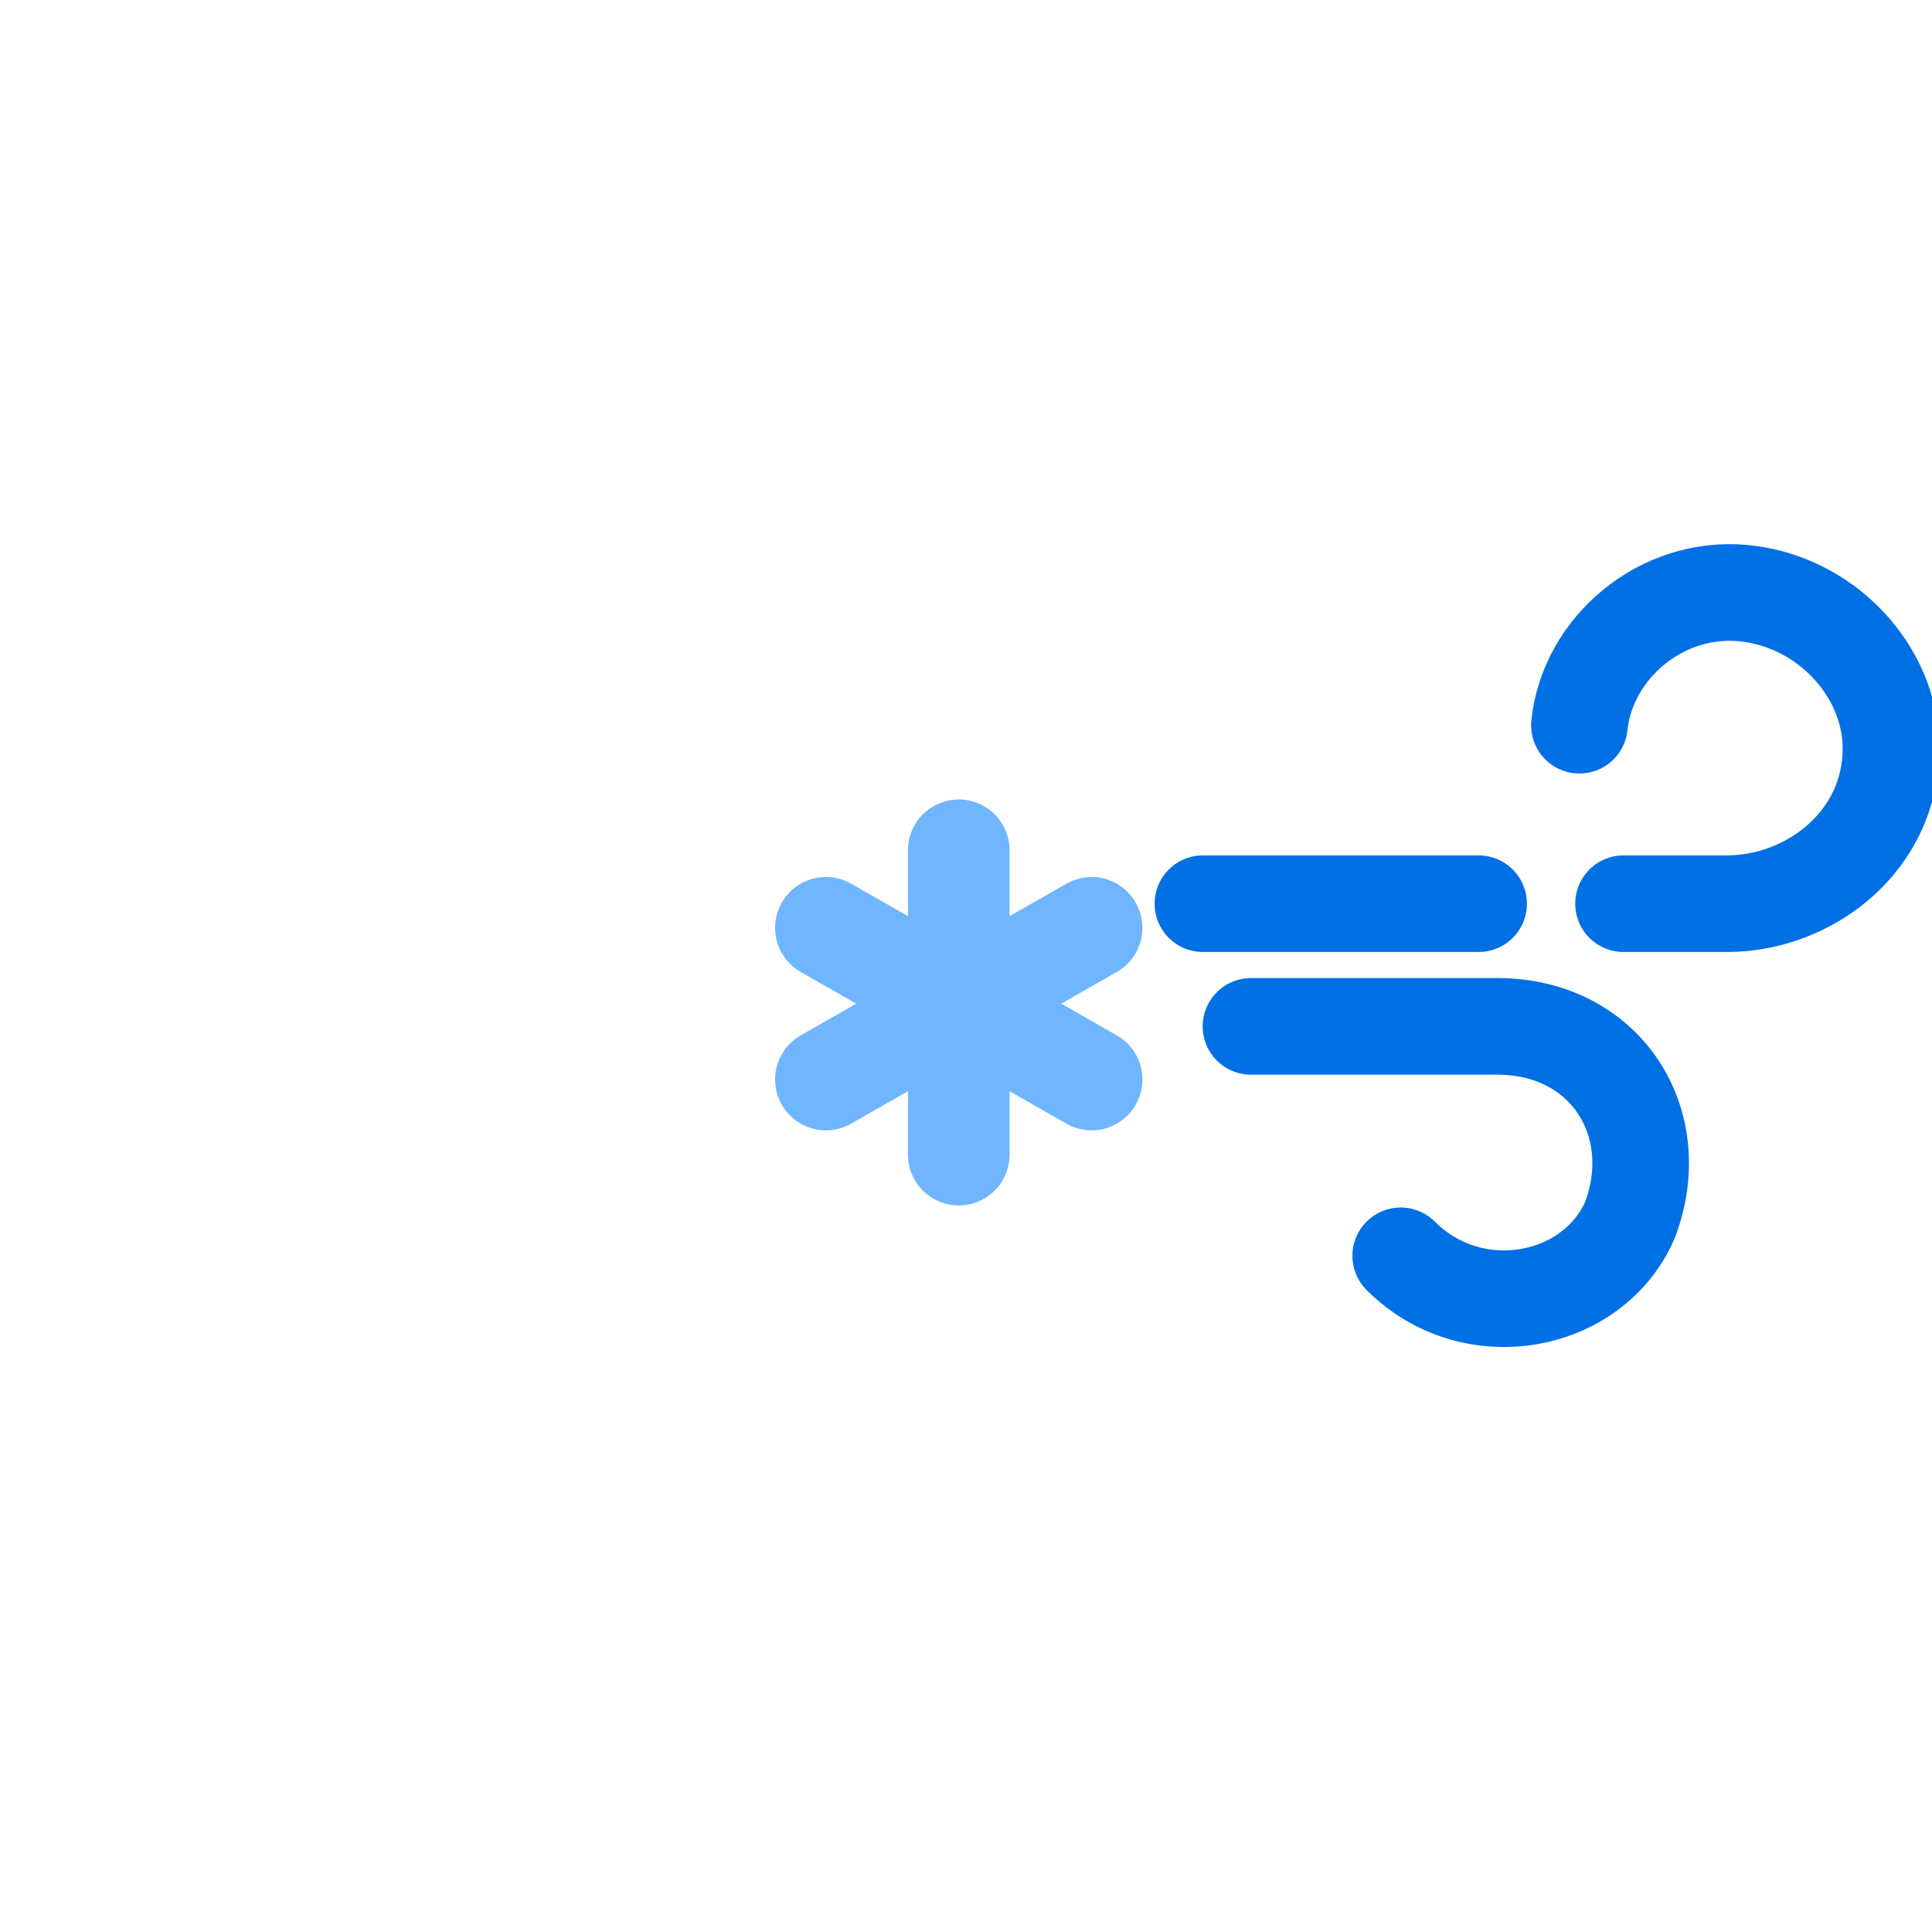
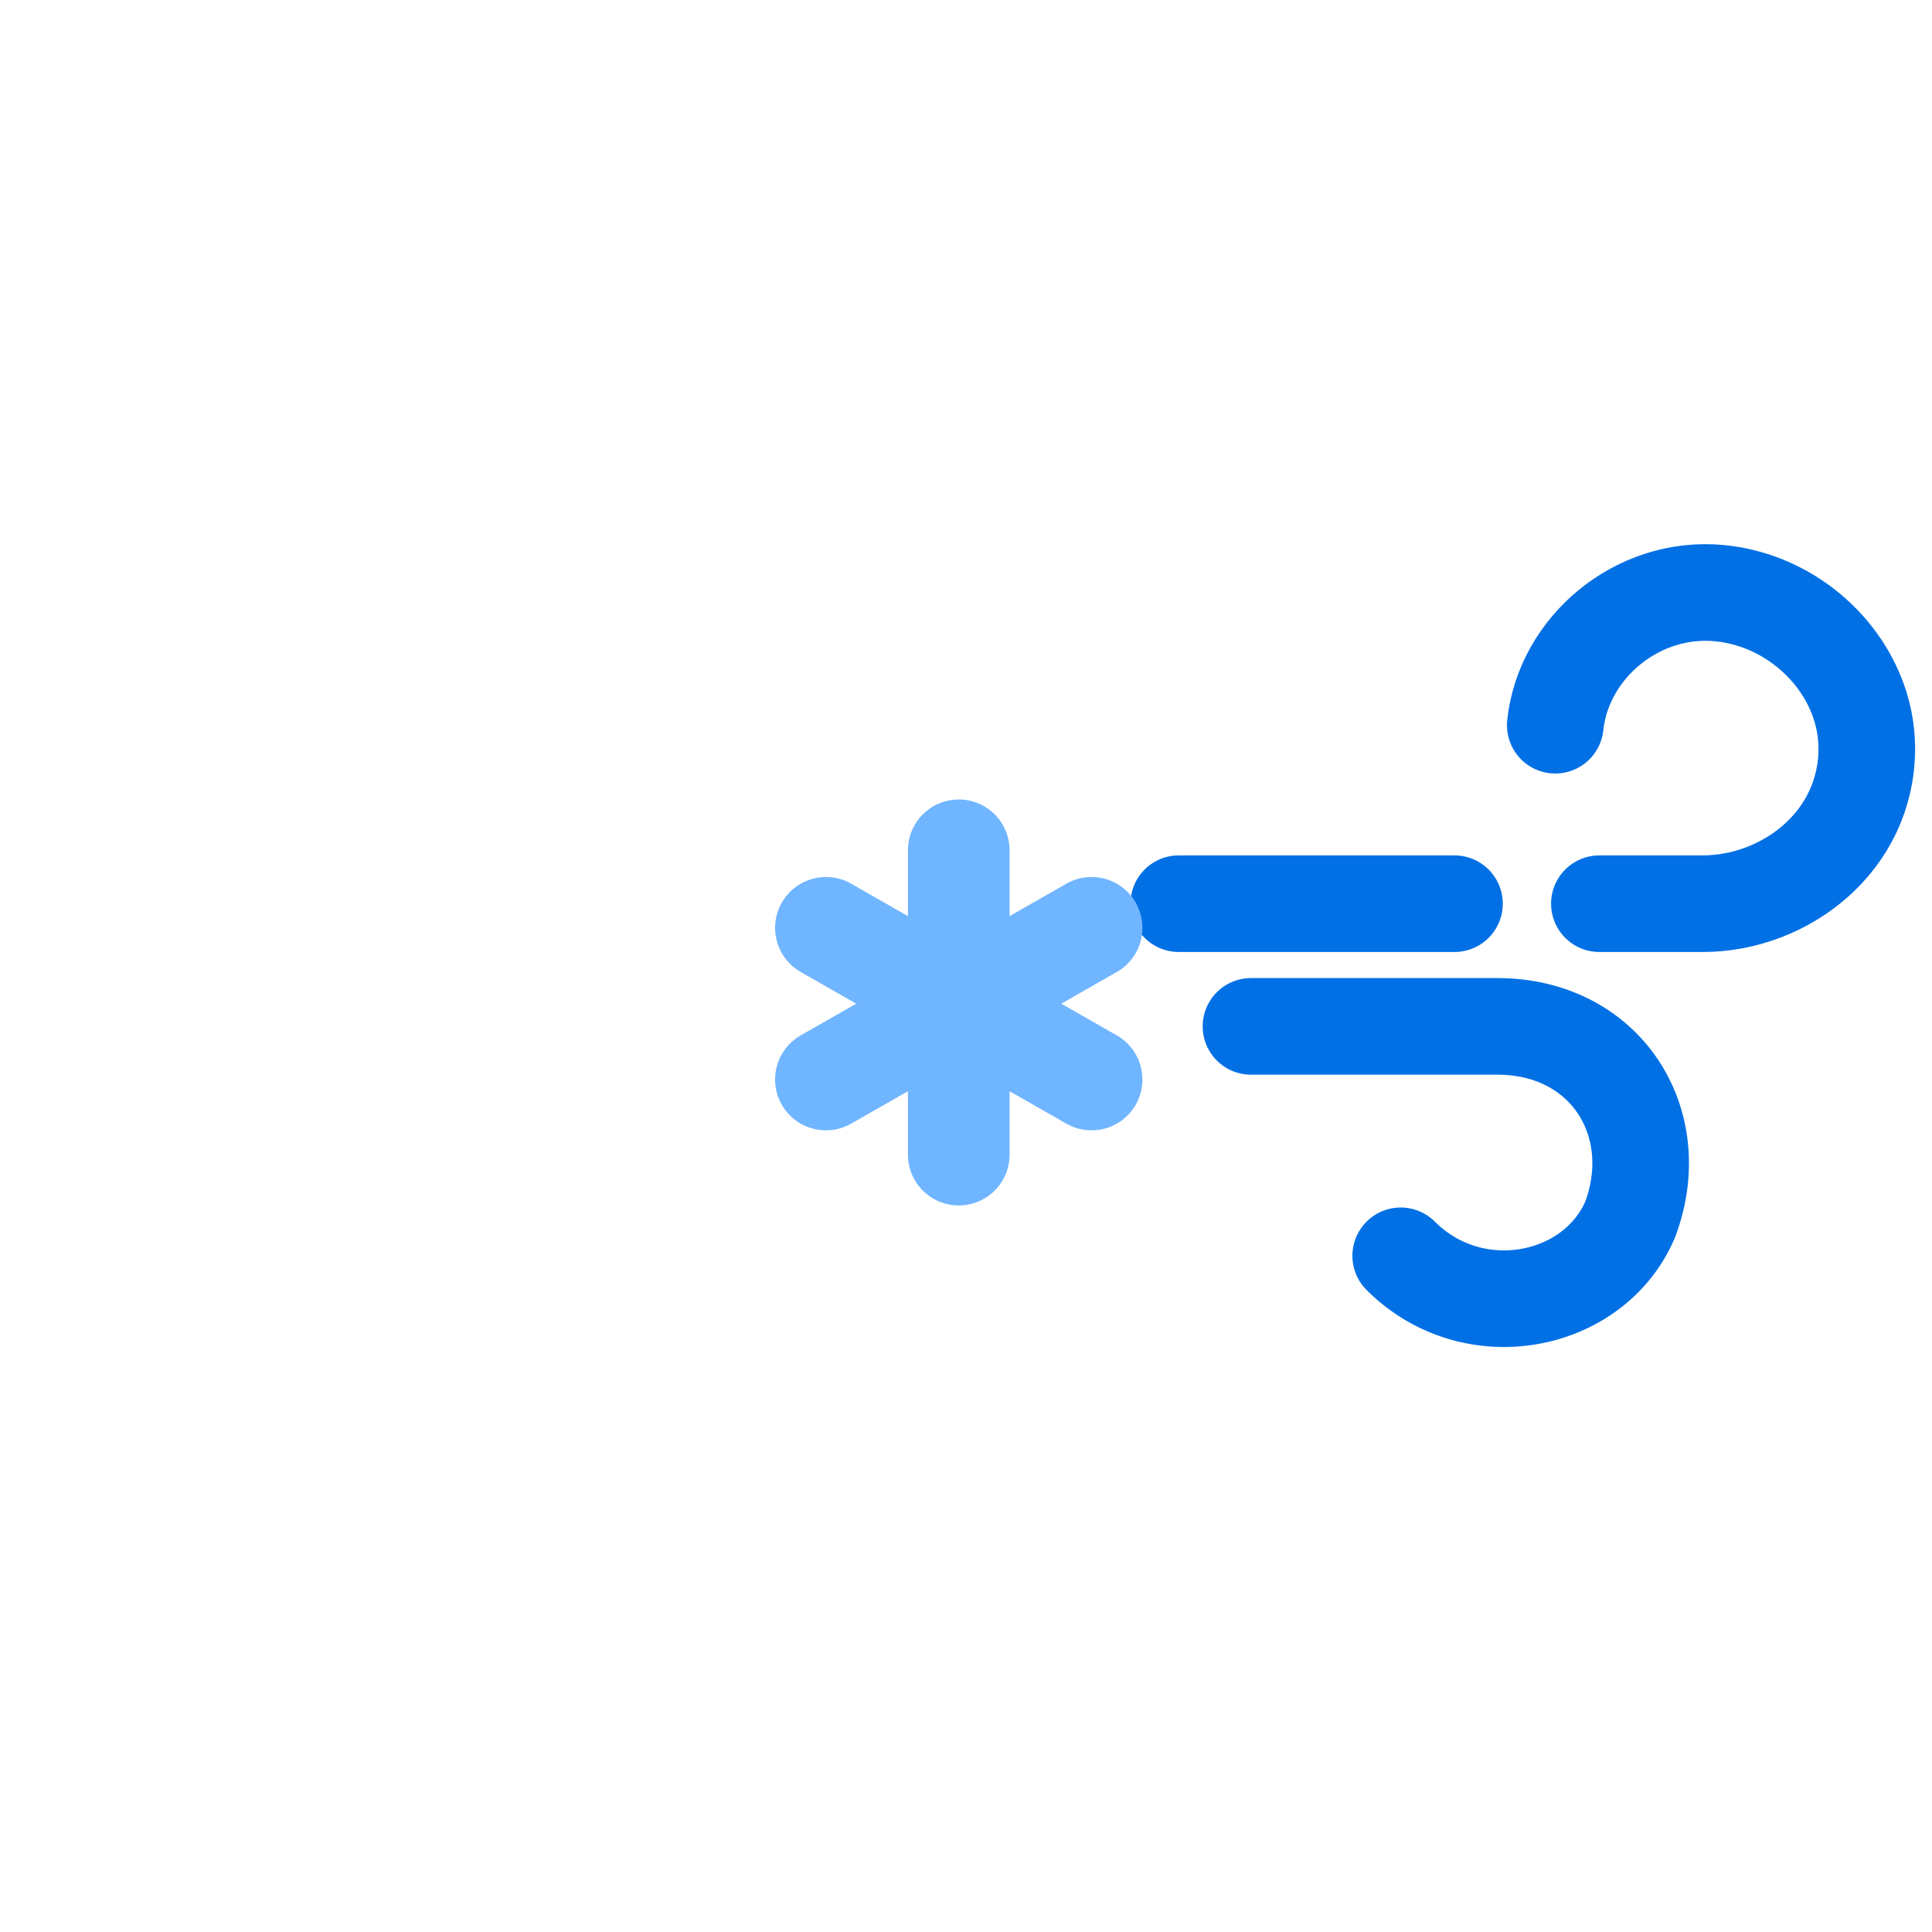
<svg xmlns="http://www.w3.org/2000/svg" version="1.1" viewBox="0 0 80 80">
  <g stroke-linecap="round">
-     <path d="m49.8 37.1m15.6-7.07c0.339-3.21 3.39-5.79 6.79-5.47 3.39 0.321 6.11 3.21 6.11 6.43 0 3.86-3.39 6.43-6.79 6.43h-21.7" fill="none" stroke="#0170e5" stroke-dasharray="34, 6" stroke-linejoin="round" stroke-miterlimit="10" stroke-width="4">
+     <path d="m48.8 37.1m15.6-7.07c0.339-3.21 3.39-5.79 6.79-5.47 3.39 0.321 6.11 3.21 6.11 6.43 0 3.86-3.39 6.43-6.79 6.43h-21.7" fill="none" stroke="#0170e5" stroke-dasharray="34, 6" stroke-linejoin="round" stroke-miterlimit="10" stroke-width="4">
      <animate attributeName="stroke-dashoffset" begin="-.8s" dur="6s" repeatCount="indefinite" values="-40; 40" />
    </path>
    <path d="m58 52c3 3 8 2 9.5-1.5 1.5-4-1-8-5.5-8h-10.2" fill="none" stroke="#0170e5" stroke-dasharray="36, 6" stroke-miterlimit="10" stroke-width="4">
      <animate attributeName="stroke-dashoffset" begin="-1s" dur="5s" repeatCount="indefinite" values="-42; 42" />
    </path>
    <path d="m45.2 44.7-11-6.28m11 0-11 6.28m5.5-9.49v12.6" stroke="#70b5ff" stroke-width="4.21">
      <animateTransform additive="sum" attributeName="transform" dur="4s" repeatCount="indefinite" type="translate" values="-6 -6; 20 10" />
      <animateTransform additive="sum" attributeName="transform" dur="4s" repeatCount="indefinite" type="rotate" values="0 40 40; 360 40 40" />
      <animate attributeName="opacity" dur="4s" repeatCount="indefinite" values="0;1;1;1;0" />
    </path>
  </g>
</svg>
